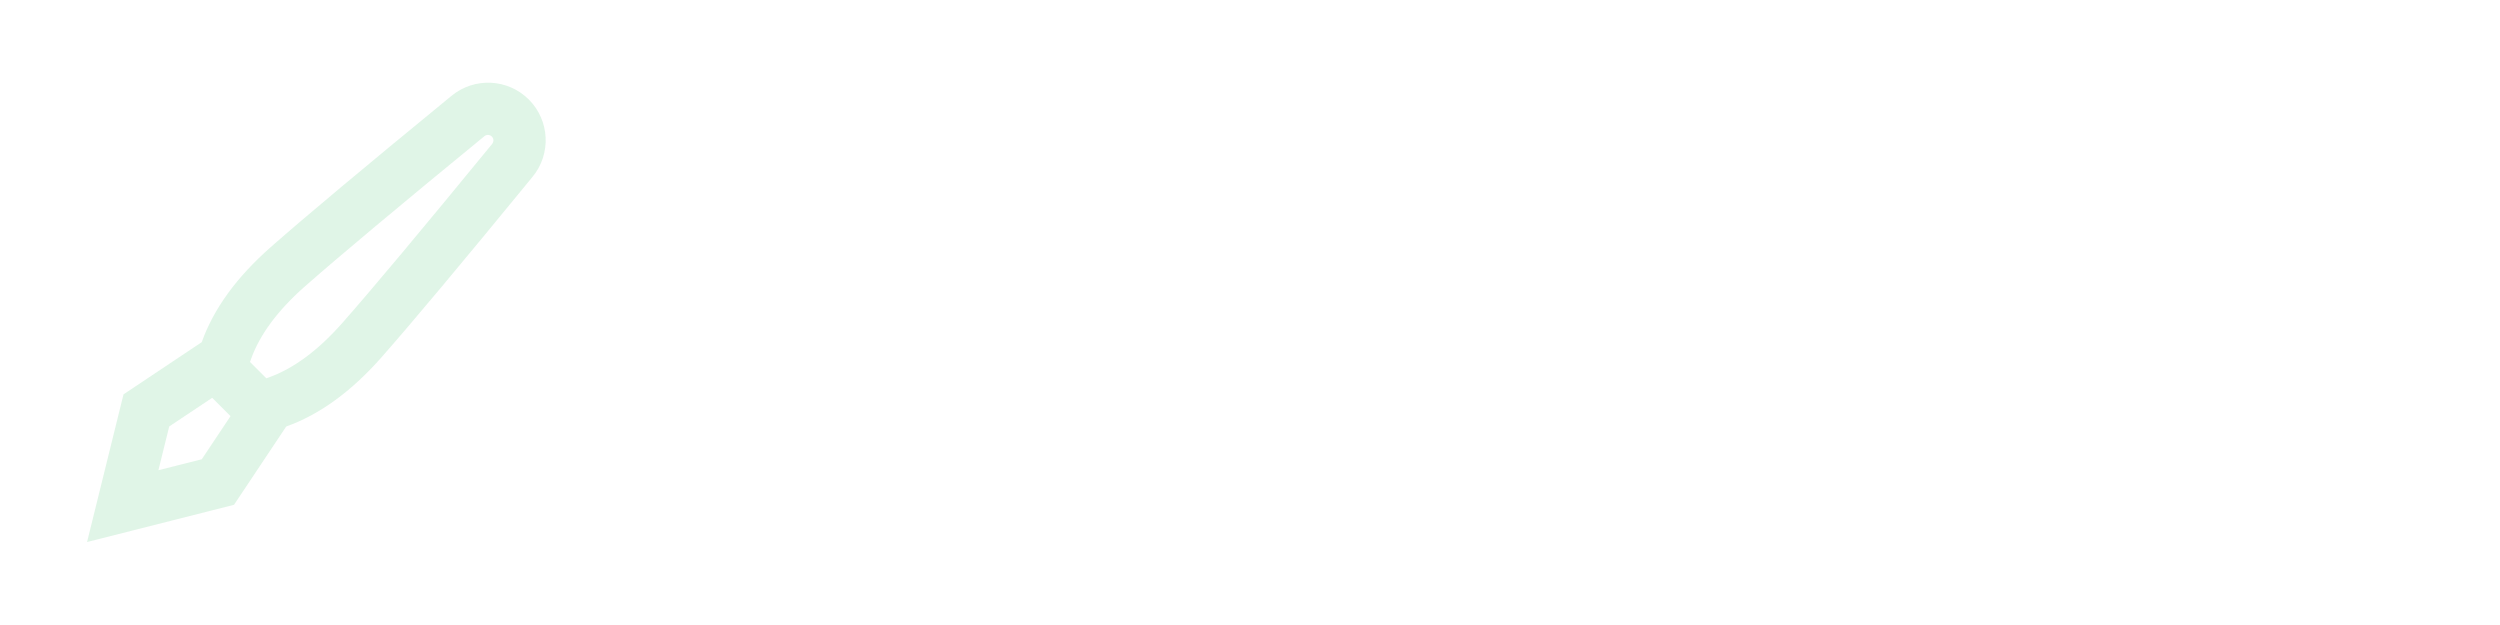
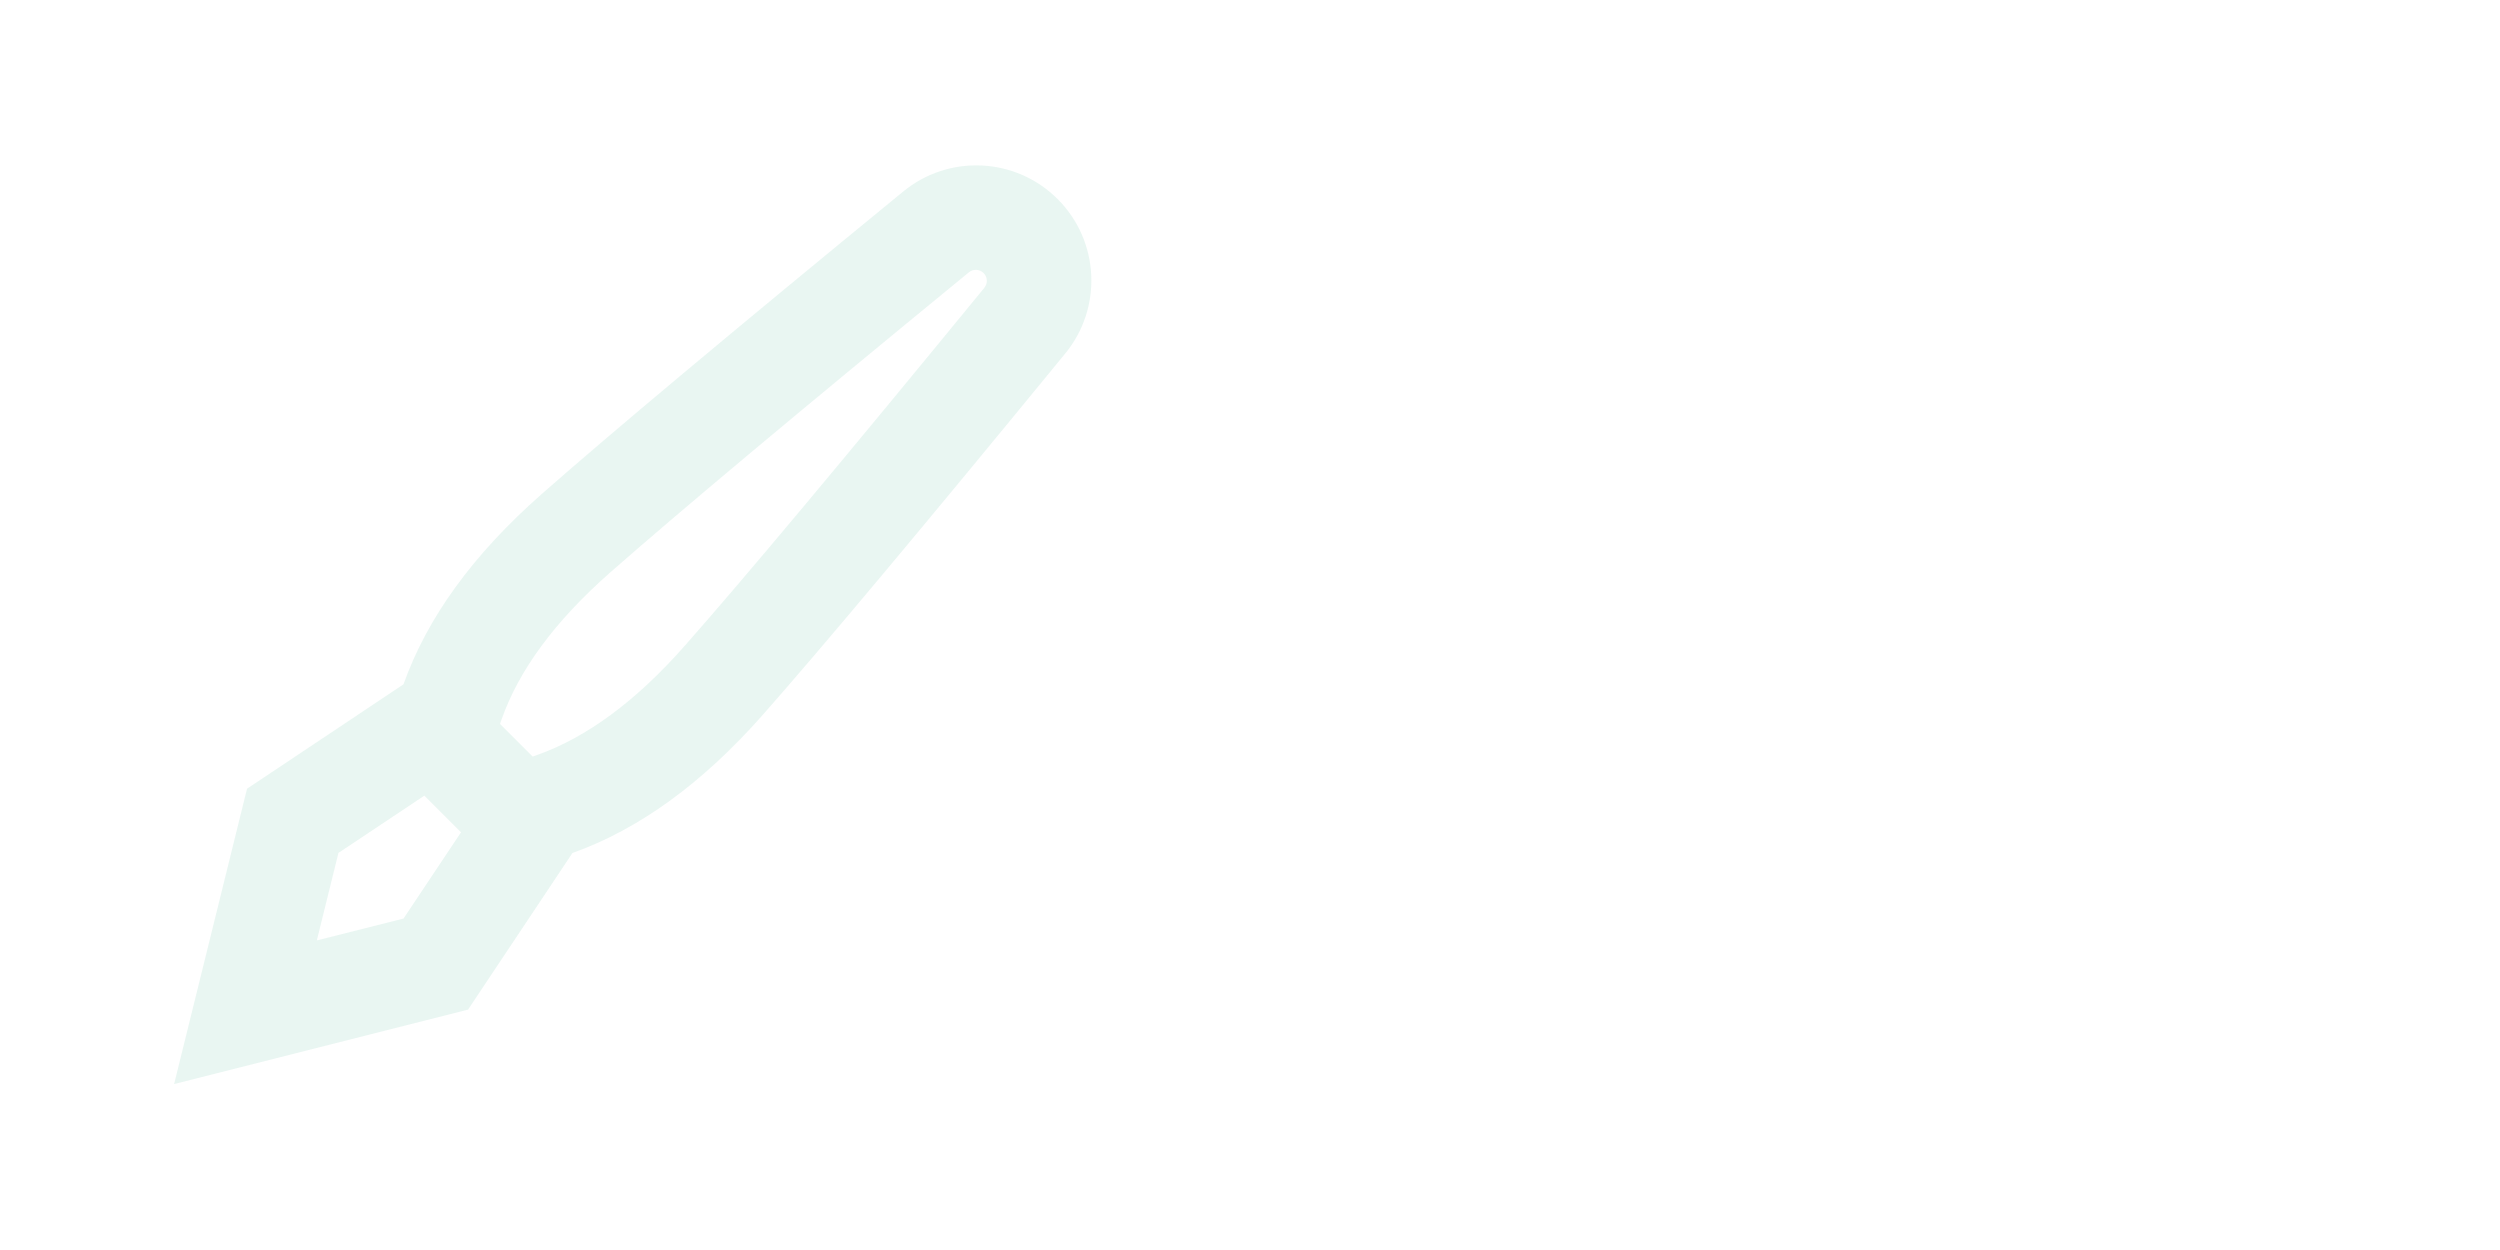
- <svg xmlns="http://www.w3.org/2000/svg" fill="rgba(52,191,98,0.149)" width="200px" height="50px" viewBox="-2.5 -3 24 24" preserveAspectRatio="xMinYMin" class="jam jam-pen">
+ <svg xmlns="http://www.w3.org/2000/svg" fill="rgba(32,160,122,0.1)" width="100px" height="50px" viewBox="-2.5 -3 1  24" preserveAspectRatio="xMinYMin" class="jam jam-pen">
  <path d="M5.648 12.276l-1.65 1.1-.415 1.68 1.665-.42 1.104-1.656-.704-.704zM7.1 10.899l.627.627.091-.032c.937-.334 1.88-1.019 2.824-2.089 1.139-1.29 3.061-3.587 5.757-6.879a.211.211 0 0 0-.297-.297c-3.286 2.693-5.583 4.616-6.881 5.758-1.076.946-1.76 1.888-2.088 2.819l-.033.093zm-.615 5.486L.843 17.814l1.4-5.671 3.004-2.004C5.7 8.863 6.583 7.645 7.9 6.486c1.32-1.162 3.632-3.097 6.936-5.804a2.21 2.21 0 0 1 3.111 3.112c-2.71 3.309-4.645 5.62-5.804 6.934-1.156 1.31-2.373 2.193-3.652 2.65l-2.005 3.007z" />
</svg>
